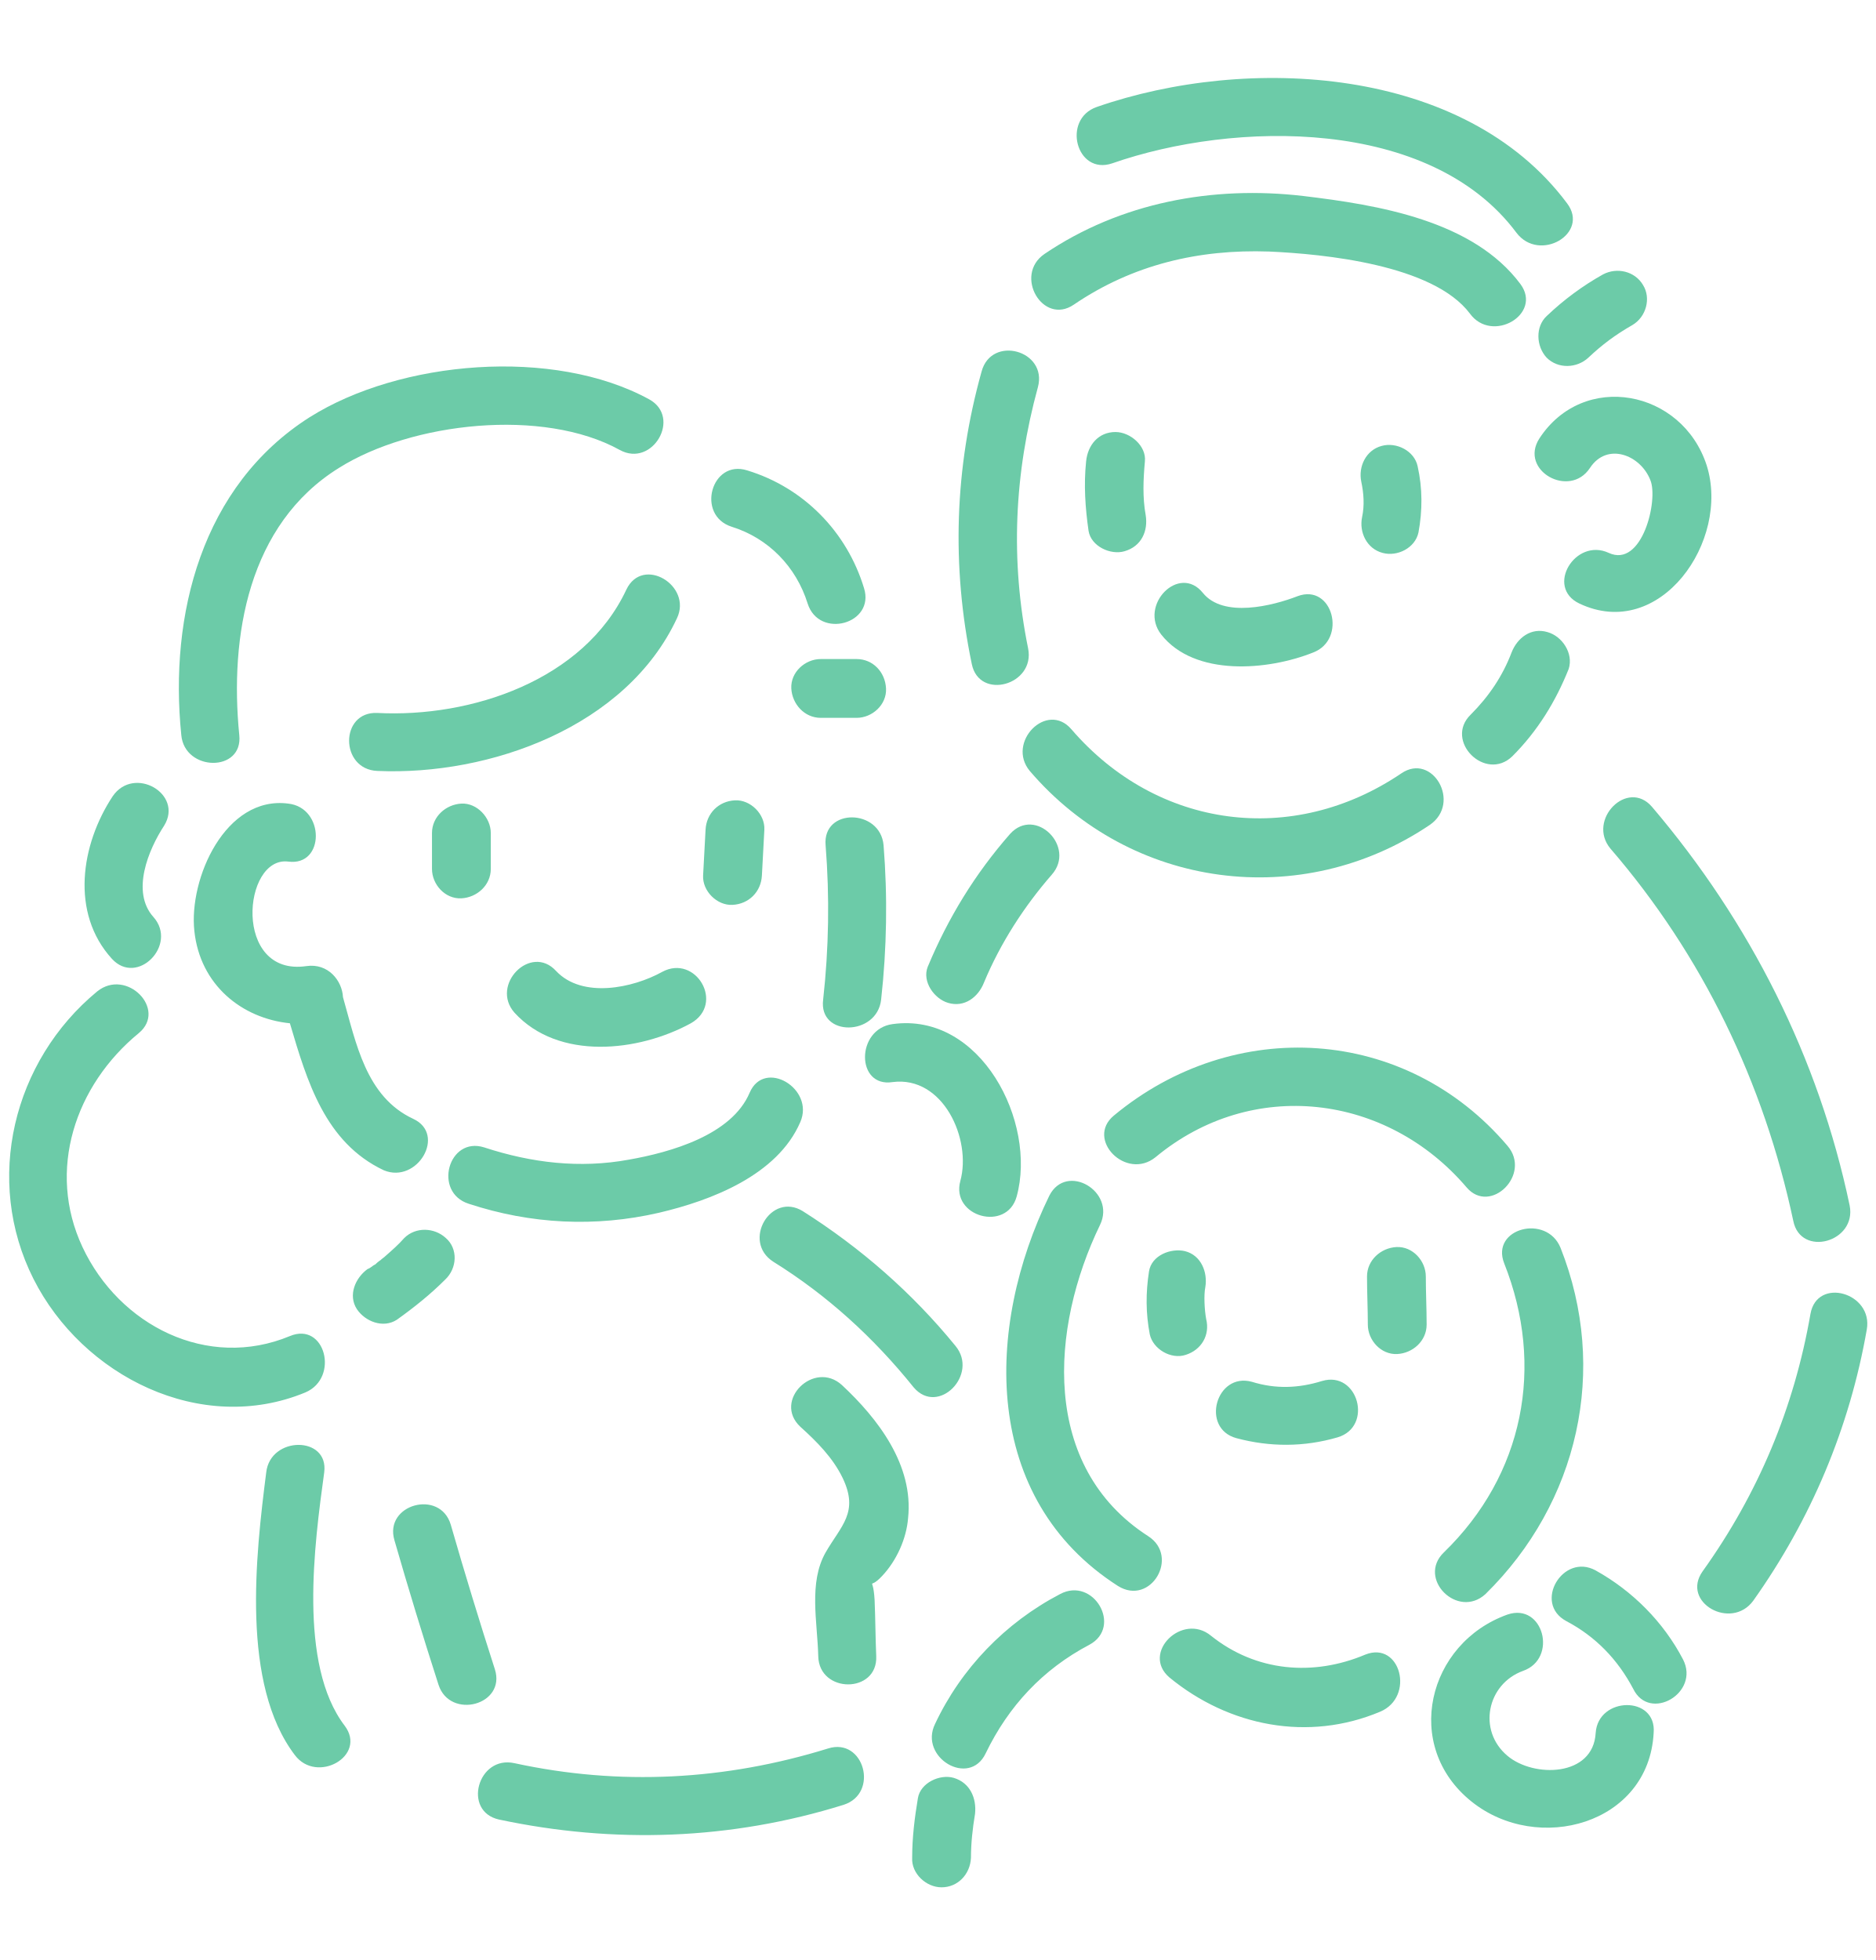
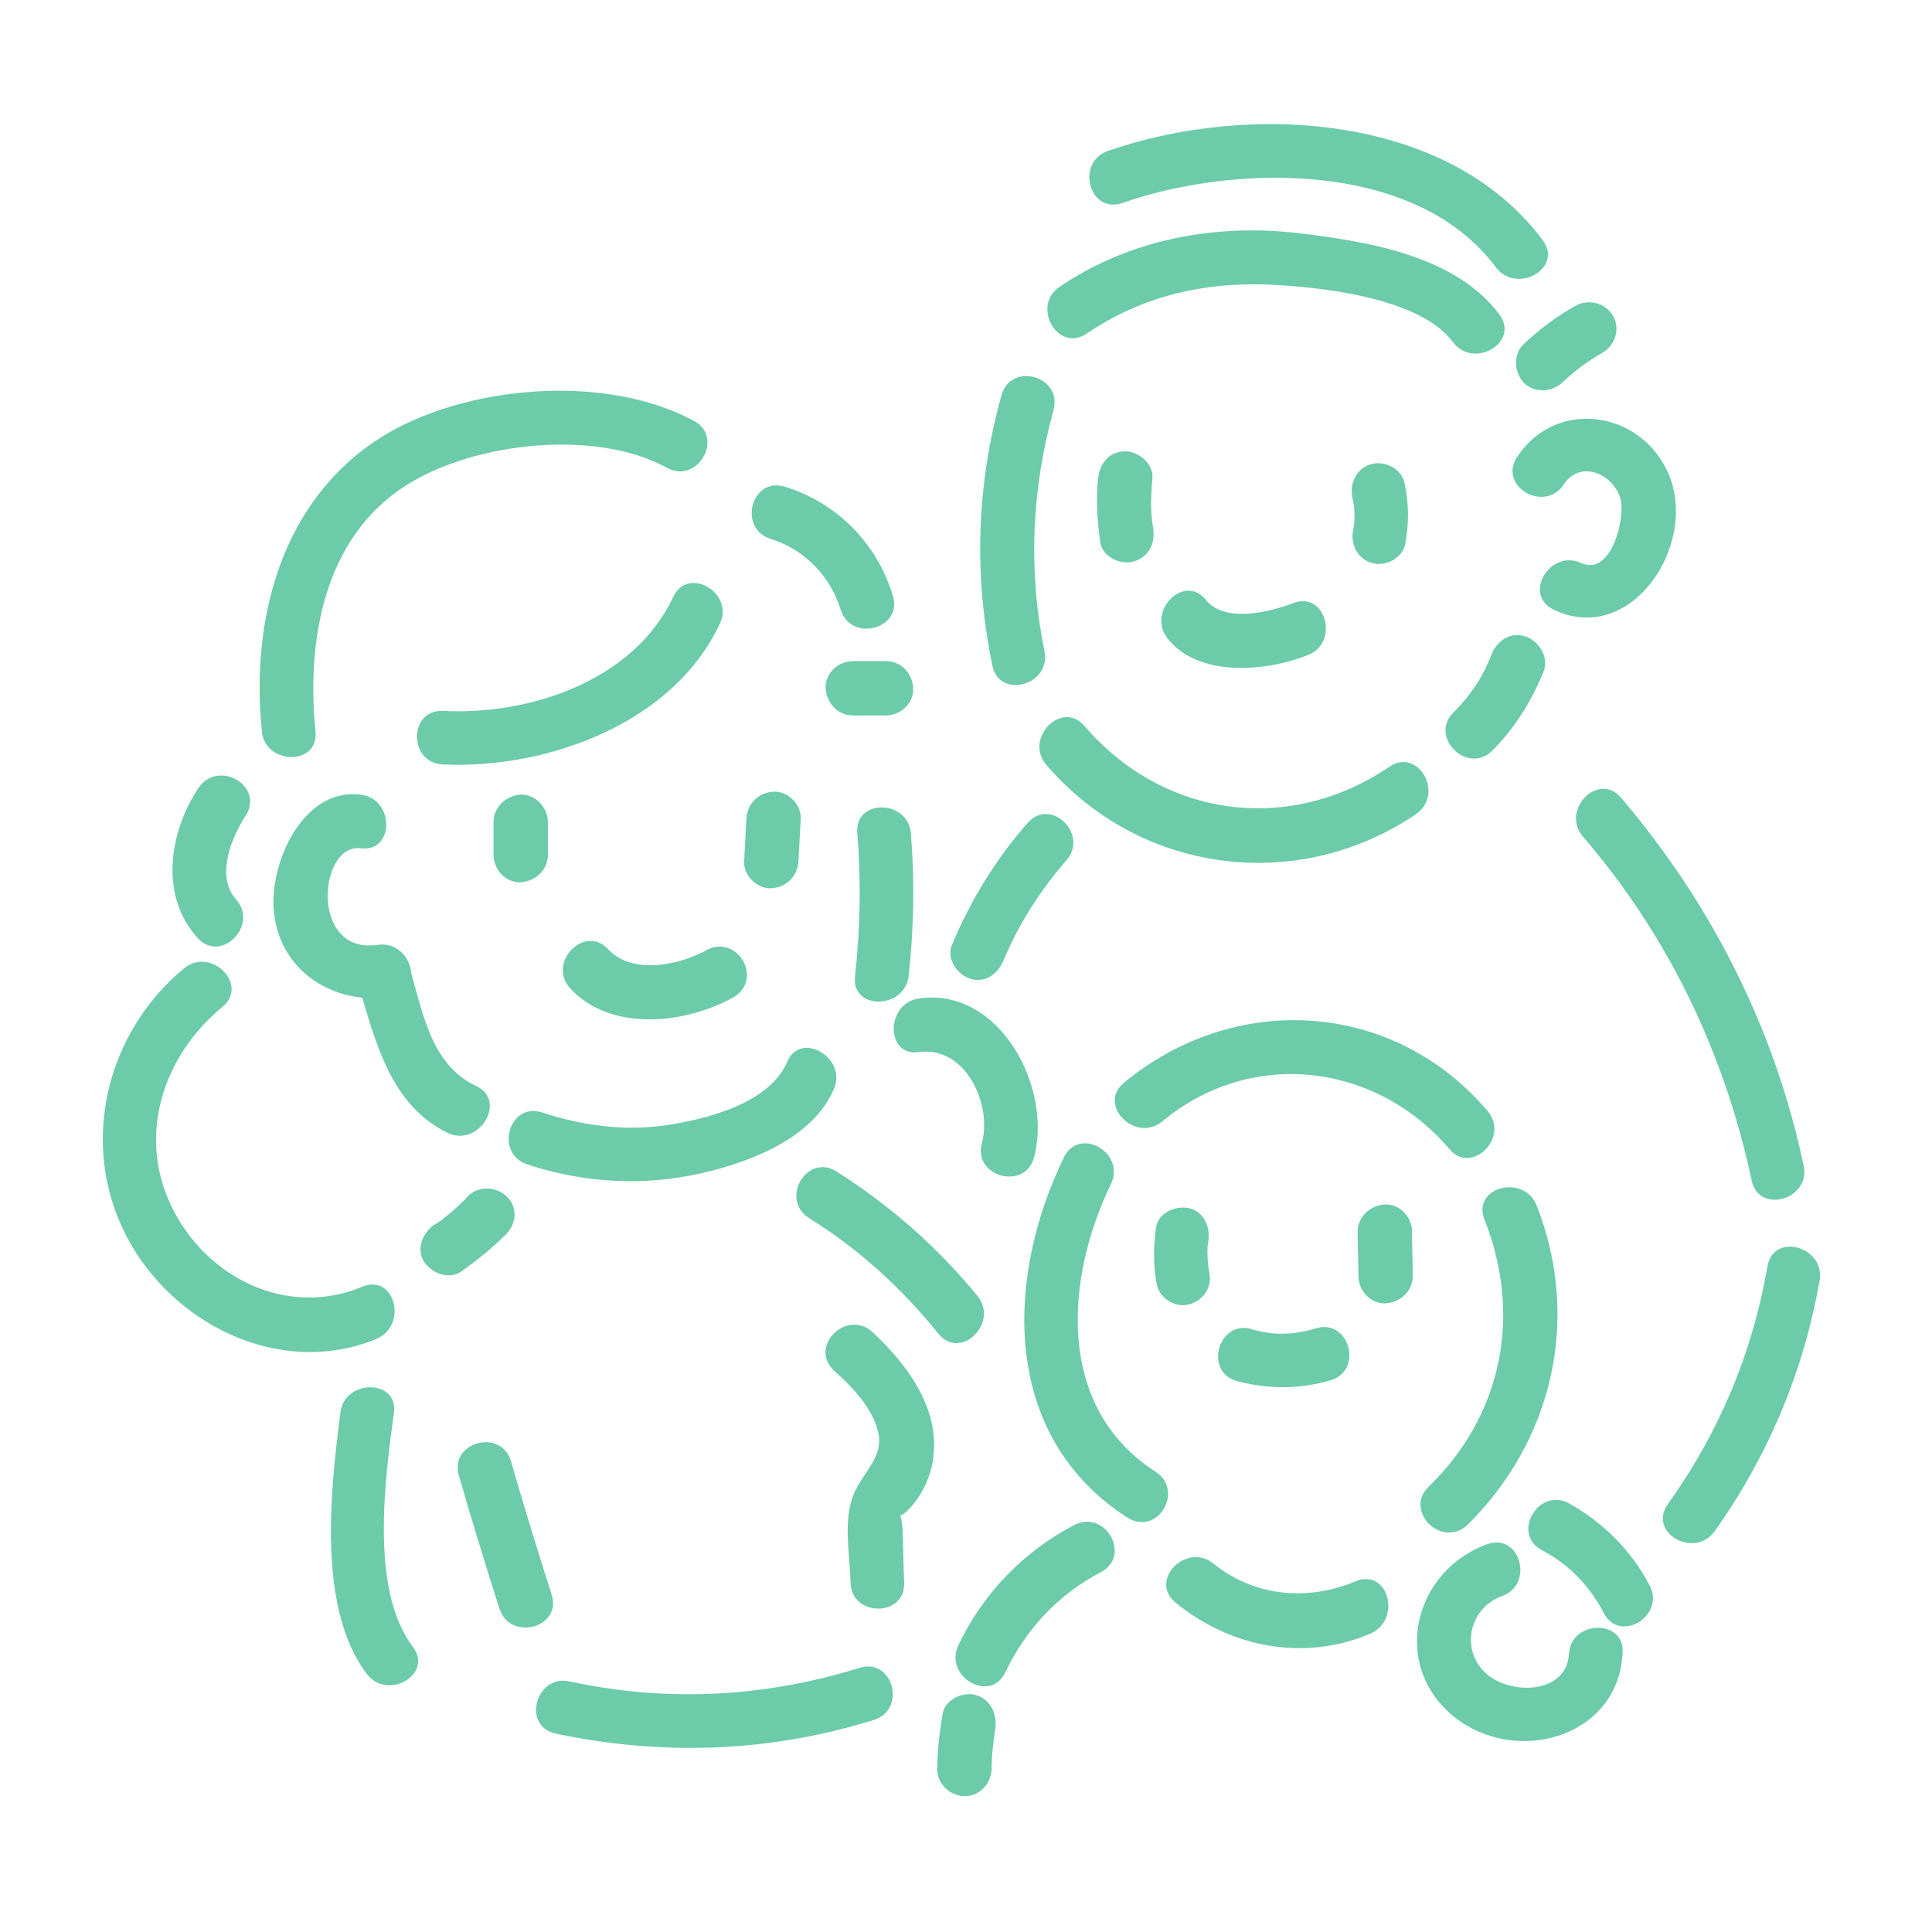
- <svg xmlns="http://www.w3.org/2000/svg" id="Layer_1" viewBox="0 0 229.7 240">
-   <style>.st0{display:none}.st1{display:inline}.st2{fill:#82bdeb}.st3{fill:#6ccba8}.st4{fill:#c564eb}.st5{fill:#ebbe78}</style>
-   <g id="Layer_1_1_" class="st0">
-     <g class="st1">
-       <path class="st2" d="M112.1 44.3c-1.2 11.3-11.3 18.9-22.4 18.2-10.3-.7-20-8.5-19.2-19.4.4-4.6-6.8-4.6-7.1 0C62.2 58 75.8 68.9 89.7 69.7c15.3.8 28-10.3 29.5-25.4.5-4.6-6.6-4.5-7.1 0z" />
-       <path class="st2" d="M104.4 37.8c-1-3.9-6.4-2.9-7 .4-1.5 1.1-4.9 1.5-6.2 1.5-2.4-.1-4.5-1-5.8-3.1-2.5-3.9-8.7-.3-6.2 3.6 3.1 4.9 8.5 7.2 14.3 6.5 4.4-.7 12.3-3.2 10.9-8.9zm9.6-25.4C96 3.2 74.2 10 65.4 28.5c-2 4.1 4.2 7.8 6.2 3.6 7-14.9 23.9-21.1 38.8-13.5 4 2.1 7.7-4.1 3.6-6.2zm3.1-9c-4.3 1.5-2.5 8.4 1.9 6.9 14.2-4.9 35.3 5.4 35.6 21.8.1 4.6 7.2 4.6 7.1 0-.4-20.9-25.9-35.1-44.6-28.7z" />
-       <path class="st2" d="M147.8 34c-5.3-8-14.3-12.7-23.9-11.9-4.5.4-4.6 7.5 0 7.1 7.1-.6 13.8 2.3 17.7 8.3 2.6 4 8.8.4 6.2-3.5zm10.9 4.2c-3.2 6.4-7.2 11.4-14.2 13.6-6.5 2-13.4 1.2-20-.1-4.5-.9-6.4 6-1.9 6.9 17.7 3.5 33.6.4 42.3-16.8 2-4.1-4.2-7.7-6.2-3.6zm13.6-1.4c-.1.2-.2.3-.3.5-.4.7-.5 1.4-.5 2-1.1 4.1-3.3 7.5-6.5 10.3-3.5 3 1.6 8.1 5.1 5.1 4.5-4 7.6-9.3 8.7-15.2.8-3.7-4.4-6.4-6.5-2.7zm-9.4 27.3c-.2 6.1-.3 12.2-.5 18.2-.1 4.6 7 4.6 7.1 0 .2-6.1.3-12.2.5-18.2.2-4.6-7-4.6-7.1 0zM60.2 50.5c-2.3-3-2.7-7.3-1-10.7 2-4.1-4.2-7.7-6.2-3.6-3.2 6.6-2.3 13.7 2.1 19.4 2.9 3.6 7.9-1.5 5.1-5.1zm6.6 12.9c-.3-4.6-7.4-4.6-7.1 0 .4 6.6.7 13.2 1.1 19.8.3 4.6 7.4 4.6 7.1 0-.3-6.6-.7-13.2-1.1-19.8zm110.9 15.2c-4-2.2-7.7 4-3.6 6.2 10.9 5.8 9.5 24.5-3.1 27-4.5.9-2.6 7.8 1.9 6.9 18.7-3.8 20.9-31.4 4.8-40.1z" />
-       <path class="st2" d="M176.3 96.7c0-1.9-1.6-3.7-3.6-3.6-1.9.1-3.6 1.6-3.6 3.6v4.8c0 1.9 1.6 3.7 3.6 3.6 1.9-.1 3.6-1.6 3.6-3.6v-4.8zM59.4 114.8c-14.9-2.1-20.1-25.8-4-30.3 4.4-1.2 2.5-8.1-1.9-6.9-22.5 6.2-18.3 41 4 44 4.5.8 6.4-6.1 1.9-6.8z" />
-       <path class="st2" d="M61.3 100.5c0-.2-.1-.3-.1-.4v-.2c0-.4-.1-.8-.1-1.2 0-.8 0-1.6.1-2.4.2-1.9-1.8-3.7-3.6-3.6-2.1.1-3.4 1.6-3.6 3.6-.2 2.1 0 4.1.3 6.1.3 1.8 2.7 3 4.4 2.5 2.1-.6 3-2.4 2.6-4.4zm26.2-17.3c-6.7.2-12.2 3.8-13.1 10.7-.6 4.5 6.6 4.5 7.1 0 .6-4.6 12-5.2 12-.4-.1 4.6 7.1 4.6 7.1 0 .1-7.2-6.7-10.5-13.1-10.3zm68.4 9.2c-.7-6.1-5.3-10.8-11.7-10.6-6.3.2-11 5.4-12.5 11.2-1.1 4.5 5.8 6.4 6.9 1.9.6-2.5 2.1-5.2 4.8-5.8 2.4-.6 5 .8 5.3 3.3.5 4.5 7.7 4.5 7.2 0zm-35.1 4.3c-.2-4.6-7.3-4.6-7.1 0 .2 3.4.3 6.9.5 10.3.2 4.6 7.3 4.6 7.1 0-.2-3.5-.4-6.9-.5-10.3zm.5 26.8c-.6-.1-2 .1-2.1.1h-3.1c-2.4 0-4.7-.2-7.1-.5-4.5-.6-6.4 6.3-1.9 6.9 4.4.6 8.9.9 13.3.7 3.1-.2 7.2-.7 7-4.7-.1-3.4-4.2-4.2-6.1-2.5zm-9.3 17.6c-14.4.5-28-3.9-39.5-12.6-3.7-2.8-7.2 3.4-3.6 6.2 12.4 9.4 27.5 14.1 43.1 13.6 4.6-.2 4.7-7.3 0-7.2zm47.2-13.2c-9.7 8.9-22.1 13.3-35.2 12.9-4.6-.1-4.6 7 0 7.1 15 .5 29.2-4.9 40.3-15 3.3-3-1.7-8.1-5.1-5zm-24.9 34.5c-11 4.4-22.7 3.8-33-2.2-4-2.3-7.6 3.9-3.6 6.2 11.8 6.8 25.8 8 38.5 2.9 4.2-1.7 2.4-8.6-1.9-6.9zm-52.5-2.7c-8.6 2.7-19 5.7-26 11.6-7.3 6.2-11 17.1-13.1 26.1-1.1 4.5 5.8 6.4 6.9 1.9 1.8-7.8 4.9-18 11.6-23.1 6.3-4.8 15-7.2 22.5-9.6 4.3-1.4 2.5-8.3-1.9-6.9z" />
-       <path class="st2" d="M61.4 205c-3.2 0-7 0-9.5-2.3-3.3-3.1-8.4 1.9-5.1 5.1 4 3.8 9.3 4.3 14.5 4.4 4.7 0 4.7-7.1.1-7.2zm5.9-3.1c-1.2 10.6-1.9 21.2-2.2 31.8-.1 4.6 7 4.6 7.1 0 .3-10.6 1-21.3 2.2-31.8.6-4.5-6.6-4.5-7.1 0zM50 218.3c.1-4.6-7-4.6-7.1 0-.1 3.6 0 7.1.3 10.7.3 4.6 7.5 4.6 7.1 0-.2-3.6-.3-7.1-.3-10.7zm101.4-58.6c8.6 2.7 19 5.7 26 11.6 7.3 6.2 11 17.1 13.1 26.1 1.1 4.5-5.8 6.4-6.9 1.9-1.8-7.8-4.9-18-11.6-23.1-6.3-4.8-15-7.2-22.5-9.6-4.3-1.4-2.5-8.3 1.9-6.9z" />
-       <path class="st2" d="M171.8 205c3.2 0 7 0 9.5-2.3 3.3-3.1 8.4 1.9 5.1 5.1-4 3.8-9.3 4.3-14.5 4.4-4.6 0-4.6-7.1-.1-7.2zm-5.9-3.1c1.2 10.6 1.9 21.2 2.2 31.8.1 4.6-7 4.6-7.1 0-.3-10.6-1-21.3-2.2-31.8-.6-4.5 6.6-4.5 7.1 0zm17.3 16.4c-.1-4.6 7-4.6 7.1 0 .1 3.6 0 7.1-.3 10.7-.3 4.6-7.5 4.6-7.1 0 .2-3.6.3-7.1.3-10.7z" />
-     </g>
-   </g>
+ <svg xmlns="http://www.w3.org/2000/svg" id="Layer_1" viewBox="0 0 256 256">
+   <style>.st0{fill:#6ccba8}</style>
  <g id="Layer_4">
-     <path class="st3" d="M56.5 98.4c-1.9.1-3.6 1.6-3.6 3.6v4.4c0 1.9 1.6 3.7 3.6 3.6 1.9-.1 3.6-1.6 3.6-3.6V102c0-1.9-1.7-3.7-3.6-3.6zM90 98c-2 .1-3.5 1.6-3.6 3.6-.1 1.9-.2 3.7-.3 5.6-.1 1.9 1.7 3.7 3.6 3.6 2-.1 3.5-1.6 3.6-3.6.1-1.9.2-3.7.3-5.6.1-1.9-1.7-3.7-3.6-3.6zm18.2 5.5c-.4-4.5-7.5-4.6-7.1 0 .5 6.3.4 12.6-.3 18.9-.6 4.6 6.6 4.5 7.1 0 .7-6.3.8-12.6.3-18.9zm-3.3-22.8h-4.4c-1.9 0-3.7 1.6-3.6 3.6.1 1.9 1.6 3.6 3.6 3.6h4.4c1.9 0 3.7-1.6 3.6-3.6s-1.6-3.6-3.6-3.6zm.9-8.7c-2.1-6.9-7.4-12.3-14.3-14.4-4.4-1.4-6.3 5.5-1.9 6.9 4.5 1.4 7.9 4.9 9.3 9.4 1.4 4.4 8.3 2.5 6.9-1.9zm-29.1.2c-5.2 11.1-19 15.7-30.5 15.1-4.6-.2-4.6 6.9 0 7.1C60 95 76.7 89 82.9 75.7c1.9-4-4.2-7.7-6.2-3.5zm2.8-23.3c-11.7-6.4-30.5-4.8-41.6 2.2C24.7 59.5 20.7 75.3 22.2 90c.4 4.5 7.6 4.6 7.1 0-1.2-12.1 1.1-25.8 12.2-32.7 8.9-5.6 25-7.4 34.4-2.2 4 2.2 7.6-4 3.6-6.2zM50.6 137c-5.8-2.7-7-9.3-8.6-14.9-.1-2-1.8-4.2-4.5-3.8-9 1.3-7.8-13.5-2.2-12.8 4.5.6 4.5-6.6 0-7.1-7.7-1-12.2 9.2-11.5 15.6.7 6.6 5.8 10.7 11.7 11.3 2.1 7.1 4.3 14.6 11.5 18 4.1 1.7 7.7-4.4 3.6-6.3zM13.8 97.5c-3.9 5.9-5.2 14.3-.1 19.9 3.1 3.4 8.1-1.7 5.1-5.1-2.8-3.1-.6-8.3 1.3-11.2 2.4-3.9-3.7-7.4-6.3-3.6zm21.7 66.1c-10.1 4.2-20.9-1.3-25.4-10.9-4.4-9.4-.9-19.8 6.9-26.2 3.5-2.9-1.5-8-5.1-5.1-10.3 8.5-13.9 23.1-7.8 35.2 6 11.9 20.5 19.2 33.3 13.9 4.2-1.8 2.4-8.7-1.9-6.9zm19.1-12c-1.4-1.3-3.7-1.4-5.1 0-.7.8-1.5 1.5-2.3 2.2-.2.2-.4.3-.6.5 0 0-.3.2-.4.3-.1.1-.3.3-.4.3-.3.2-.5.4-.8.5-1.5 1.1-2.4 3.2-1.3 4.9 1 1.5 3.2 2.4 4.9 1.3 2.1-1.5 4.1-3.1 5.9-4.9 1.5-1.4 1.6-3.8.1-5.1zm37.2-17.8c-2.2 5.2-9.7 7.3-14.8 8.2-6 1.1-11.9.4-17.7-1.5-4.4-1.4-6.3 5.5-1.9 6.9 7.6 2.5 15.5 2.9 23.3 1.1 6.4-1.5 14.5-4.6 17.3-11.1 1.8-4.1-4.4-7.8-6.2-3.6zM81.1 119c-3.6 2-9.8 3.3-13-.1-3.1-3.4-8.1 1.7-5.1 5.1 5.4 5.9 15.2 4.8 21.6 1.3 4.2-2.4.6-8.5-3.5-6.3zm35.9 45.8c-5.3-6.5-11.6-12-18.7-16.5-3.9-2.4-7.5 3.7-3.6 6.2 6.6 4.1 12.3 9.3 17.2 15.4 3 3.5 8-1.6 5.1-5.1zm-13.9 4.8c-3.4-3.1-8.5 1.9-5.1 5.1 2 1.8 4 3.8 5.2 6.3 2 4.2-.2 5.8-2.1 9.1-2.1 3.7-1 8.5-.9 12.7.1 4.6 7.3 4.6 7.1 0-.1-2.3-.1-4.6-.2-6.9-.2-3.3-.9-1 .9-2.9s3-4.6 3.2-7.1c.7-6.5-3.7-12.2-8.1-16.3zm-42.5 34.8c-1.9-5.9-3.7-11.8-5.4-17.7-1.3-4.4-8.2-2.5-6.9 1.9 1.7 5.9 3.5 11.8 5.4 17.7 1.4 4.3 8.3 2.5 6.9-1.9zm-18.4 6.9c-5.7-7.5-3.7-22.2-2.5-31 .6-4.5-6.6-4.5-7.1 0-1.3 10.2-3.1 25.9 3.5 34.6 2.7 3.6 8.9.1 6.1-3.6zm59.2 2.8c-12.6 3.9-25.5 4.6-38.4 1.8-4.5-1-6.4 5.9-1.9 6.9 14.1 3 28.4 2.5 42.2-1.8 4.4-1.4 2.5-8.3-1.9-6.9zm46.3-52.6c-.2-1.1-.3-2.9-.1-3.9.3-1.8-.5-3.9-2.5-4.4-1.7-.4-4.1.5-4.4 2.5-.4 2.6-.4 5.1.1 7.7.4 1.8 2.6 3.1 4.4 2.5 1.9-.6 3-2.4 2.5-4.4zm26.9-5.2c0-1.9-1.6-3.7-3.6-3.6-1.9.1-3.6 1.6-3.6 3.6s.1 4 .1 5.9 1.6 3.7 3.6 3.6c1.9-.1 3.6-1.6 3.6-3.6s-.1-3.9-.1-5.9zm-12.7 12.8c-2.9.9-5.7 1-8.6.1-4.4-1.2-6.3 5.7-1.9 6.9 4.1 1.1 8.3 1.1 12.4-.1 4.4-1.3 2.5-8.2-1.9-6.9zm22.7-28.8c-12.5-14.7-33.5-15.9-48.2-3.7-3.5 2.9 1.5 8 5.1 5.1 11.8-9.8 28.3-7.8 38.1 3.7 2.9 3.4 8-1.6 5-5.1zm-44 47.8c-13.2-8.5-12-25.5-5.9-38.1 2-4.1-4.1-7.7-6.2-3.6-7.9 16.2-8.3 37.1 8.4 47.8 4 2.5 7.6-3.6 3.7-6.1zm50.5-35.3c-1.7-4.2-8.6-2.4-6.9 1.9 5 12.6 2.4 25.9-7.4 35.4-3.3 3.2 1.7 8.2 5.1 5.1 11.4-11.2 15.1-27.5 9.2-42.4zm-23.9 49.8c-6.4 2.7-13.4 2.1-18.9-2.3-3.5-2.9-8.6 2.1-5.1 5.1 7.3 6 17 7.9 25.8 4.2 4.3-1.8 2.5-8.7-1.8-7zm-37.4-7.4c-6.7 3.5-12.1 9.1-15.3 15.9-2 4.1 4.2 7.8 6.2 3.6 2.8-5.8 7-10.3 12.7-13.3 4.1-2.2.5-8.4-3.6-6.2zm-13 22.5c-1.7-.5-4.1.6-4.4 2.5-.4 2.4-.7 4.8-.7 7.3-.1 1.9 1.7 3.6 3.6 3.6 2 0 3.5-1.6 3.6-3.6 0-1.8.2-3.6.5-5.4.2-1.9-.6-3.8-2.6-4.4zm78.6-5.5c-.3 5.4-7.6 5.5-10.8 2.8-3.7-3.1-2.5-8.8 1.9-10.4 4.3-1.5 2.5-8.4-1.9-6.9-9.8 3.5-12.9 16.1-4.4 22.9 8.1 6.5 21.7 2.8 22.3-8.4.4-4.6-6.8-4.5-7.1 0z" />
-     <path class="st3" d="M206.1 203.2c-2.4-4.6-6.2-8.4-10.7-10.9-4-2.2-7.7 4-3.6 6.2 3.6 1.9 6.3 4.7 8.2 8.3 2 4.1 8.2.5 6.1-3.6zm15.6-42.3c-2 11.5-6.4 22-13.2 31.5-2.7 3.8 3.5 7.3 6.2 3.6 7.1-10 11.8-21.2 13.9-33.2.8-4.5-6.1-6.5-6.9-1.9zm4.8-13.3c-3.8-18.1-12.2-34.7-24.2-48.8-3-3.5-8 1.6-5.1 5.1 11.3 13.1 18.8 28.7 22.4 45.6.9 4.5 7.8 2.6 6.9-1.9zm-117.2-22.2c-4.5.6-4.5 7.8 0 7.1 6.2-.8 9.7 7 8.3 12.1-1.2 4.4 5.7 6.3 6.9 1.9 2.5-9.1-4.4-22.6-15.2-21.1zm14.4-23.3c-4.3 4.9-7.6 10.3-10.1 16.3-.7 1.8.8 3.9 2.5 4.4 2 .6 3.7-.7 4.4-2.5 2-4.8 4.9-9.3 8.3-13.2 3-3.4-2-8.4-5.1-5zm16.6-39c-.4-2.2-.3-4.4-.1-6.6.2-1.9-1.8-3.6-3.6-3.6-2.1 0-3.4 1.6-3.6 3.6-.3 2.9-.1 5.7.3 8.5.3 1.9 2.7 3 4.4 2.5 2.1-.6 2.9-2.5 2.6-4.4zm33.3-6c-.4-1.9-2.6-3-4.4-2.5-1.9.5-2.9 2.5-2.5 4.4.3 1.4.4 2.9.1 4.3-.4 1.9.6 3.9 2.5 4.4 1.8.5 4-.6 4.4-2.5.5-2.7.5-5.4-.1-8.1zM158.9 73c-3.1 1.2-9.1 2.7-11.6-.4-2.9-3.6-7.9 1.5-5.1 5.1 4.1 5.2 13.1 4.4 18.6 2.2 4.2-1.6 2.4-8.5-1.9-6.9zM209 57c-3-9.3-15.1-11.6-20.5-3.3-2.5 3.9 3.7 7.4 6.2 3.6 2.1-3.2 6.2-1.6 7.4 1.5 1 2.4-1 10.8-5.1 8.9s-7.8 4.2-3.6 6.2c9.9 4.7 18.5-7.7 15.6-16.9zm-7.8-22.1c-1-1.7-3.2-2.2-4.9-1.3-2.5 1.4-4.8 3.1-6.9 5.1-1.4 1.3-1.3 3.7 0 5.1 1.4 1.4 3.7 1.3 5.1 0 1.7-1.6 3.3-2.8 5.4-4 1.7-1 2.3-3.3 1.3-4.9zm-15-.1c-5.8-7.8-17.4-9.7-26.6-10.8-11.1-1.3-22.4.8-31.7 7.1-3.8 2.6-.2 8.8 3.6 6.2 7.2-4.9 15.3-6.8 23.9-6.5 6.7.3 20.1 1.6 24.6 7.6 2.7 3.7 8.9.1 6.2-3.6z" />
-     <path class="st3" d="M191.9 24.9C179.3 8 152.7 6.7 134.3 13.1c-4.3 1.5-2.5 8.4 1.9 6.9 14.9-5.2 38.9-5.7 49.5 8.5 2.8 3.7 9 .1 6.2-3.6zm-71.7 20.6c-3.3 11.8-3.7 23.8-1.2 35.8.9 4.5 7.8 2.6 6.9-1.9-2.2-10.8-1.7-21.4 1.2-32 1.2-4.5-5.7-6.4-6.9-1.9zm51.4 49.2c-13.3 9-29.9 6.8-40.4-5.4-3-3.5-8 1.6-5.1 5.1 12.4 14.5 33.3 17.2 49 6.6 3.9-2.7.3-8.9-3.5-6.3zm17.9-17.3c-2-.6-3.7.7-4.4 2.5-1.1 2.9-2.8 5.4-5 7.6-3.3 3.2 1.8 8.3 5.1 5.1 3.1-3.1 5.3-6.7 6.9-10.7.6-1.9-.8-4-2.6-4.5z" />
-   </g>
-   <g id="Layer_2" class="st0">
-     <g class="st1">
-       <path class="st4" d="M51.8 81.7c-4.4-4.4-11.5-4.4-16.1-.2-3.4 3.1 1.7 8.2 5.1 5.1 1.7-1.6 4.4-1.4 6 .2 3.2 3.2 8.3-1.9 5-5.1zm31.5-2.1c-4.8-5.4-12.7-4.3-16.8 1.2-1.2 1.5-.2 4 1.3 4.9 1.8 1.1 3.7.3 4.9-1.3 1.5-2 4.2-1.4 5.6.3 3.1 3.4 8.1-1.7 5-5.1zM66.6 98.5c-3.7 1.9-8 2.1-11.8.4-4.2-1.9-7.8 4.3-3.6 6.2 6.3 2.8 12.9 2.7 19-.4 4.1-2.1.5-8.3-3.6-6.2zm21.6-5c-.1-4.6-7.3-4.6-7.1 0 .1 4.1-.1 8.1-.6 12.2-.3 1.9 1.8 3.6 3.6 3.6 2.1 0 3.3-1.7 3.6-3.6.4-4.1.6-8.1.5-12.2zM86 38.7c-6-9.4-17.5-8.1-27-6.2-11 2.3-21.7 6.8-30.8 13.4-7.3 5.3-15.8 12.9-10.8 22.6 2.1 4.1 8.2.5 6.2-3.6-3.3-6.5 8.9-13.5 13.1-16.1 5.8-3.6 12.1-6.3 18.7-8.1 6-1.7 13.9-3.9 20-1.9 8.9 3 8.2 15.3 3.3 21.4-2.8 3.6 2.2 8.6 5.1 5.1 5.8-7.5 7.6-18.1 2.2-26.6z" />
-       <path class="st4" d="M43.7 64.1c.6.8-.1-.1-.2-.3-.1-.2-.3-.5-.4-.7 0-.1-.1-.2-.1-.2-.1-.3-.2-.6-.3-1-.4-1.8-2.6-3.1-4.4-2.5-1.9.6-2.9 2.4-2.5 4.4.5 2 1.5 3.8 2.8 5.4.5.7 1.7 1 2.5 1 .9 0 1.9-.4 2.5-1 .6-.7 1.1-1.6 1-2.5.1-1-.3-1.8-.9-2.6zM55 61.9c0-.1-.2-.5-.3-.7-.1-.2-.2-.4-.2-.6-.2-.6-.4-1.3-.6-2-.5-1.8-2.6-3.1-4.4-2.5-1.9.6-3 2.5-2.5 4.4.4 1.7 1.1 3.4 1.9 5 .8 1.7 3.3 2.3 4.9 1.3 1.6-1.1 2.1-3.1 1.2-4.9zm12.2-1.2c.3.6-.1-.2-.1-.4-.1-.4-.2-.7-.3-1.1-.2-.7-.3-1.4-.4-2.1-.3-1.9-2.7-3-4.4-2.5-2 .7-2.8 2.4-2.5 4.4.3 1.9.9 3.6 1.6 5.3.7 1.7 3.4 2.2 4.9 1.3 1.7-1.2 2-3.1 1.2-4.9zM24.7 96.5c-3.3 1.6-7.2.1-8.1-3.6-.4-1.5-.1-3 .4-4.5.2-.6 2.1-4.5 2.9-4.4 4.5 1 6.4-5.9 1.9-6.9-8.4-1.8-13.9 10.1-12.3 17.1 1.9 8.6 11.2 12 18.7 8.3 4.2-1.8.6-8-3.5-6zm50.1 14.8c-6.4 3-13.3 4.5-20.3 4.1-6.2-.4-15.2-1.8-18.6-7.6-2.3-4-8.5-.4-6.2 3.6 9.1 15.5 35.2 12.5 48.7 6.1 4.2-2 .6-8.1-3.6-6.2z" />
-       <path class="st4" d="M64.9 128.3c-6 1.3-15 2.4-19.5-2.8-3-3.5-8 1.6-5.1 5.1 6.2 7.3 18 6.5 26.4 4.6 4.6-1 2.7-7.9-1.8-6.9zm-34.1 25.1c-5.7-.3-16.5-4.3-12.5-11.5 2.8-5 8.4-9.3 12.9-12.8 3.6-2.8-1.5-7.8-5.1-5.1-4.3 3.3-8.2 7-11.7 11.2-2.5 3.1-6.5 7.1-5.3 11.4 2.5 8.7 13.5 13.3 21.6 13.8 4.7.5 4.6-6.7.1-7zm51.9-17.1c-1.1-4.5-8-2.6-6.9 1.9 3.2 13 6.2 26.3 2.4 39.5-1.3 4.4 5.6 6.3 6.9 1.9 4.1-14.5 1-29.1-2.4-43.3zm-7.6 48.6c-8.6 1-17.5 1.5-26.2.5-4.7-.5-11.5-1.3-13.5-6.1-1.6-3.7-1.1-9.3-.7-13.2.4-4.6-6.8-4.6-7.1 0-.4 5.3-.4 11.5 1.4 16.7 1.5 4.3 5.2 6.3 9.3 7.7 11.5 4 25.1 3 36.9 1.7 4.5-.6 4.5-7.8-.1-7.3zm-40.4 41c-1.8-9.6-2.1-19.1-1.1-28.8.5-4.6-6.7-4.5-7.1 0-1.1 10.3-.5 20.5 1.4 30.7.8 4.5 7.7 2.6 6.8-1.9zm28.8-25.1c-2.6 1.8-5.2 3.6-7.7 5.4-1.4 1-1.9 2.3-1.6 4 1.1 6.6-1.2 13.2-.6 19.8.4 4.5 7.5 4.6 7.1 0-.5-6.4 1.1-12.7.7-19 1.9-1.4 3.8-2.7 5.8-4.1 3.6-2.5.1-8.7-3.7-6.1zm21.6-4.8c-1-4.5-7.9-2.6-6.9 1.9 2.3 9.7 1.6 19.5.9 29.4-.3 4.6 6.8 4.6 7.1 0 .8-10.6 1.3-21-1.1-31.3zm-63.6-11.6c-9.8-4.3-10.3-14.1-5.9-22.8 2.1-4.1-4.1-7.7-6.2-3.6-6 11.8-5 26.7 8.5 32.6 4.2 1.8 7.8-4.4 3.6-6.2zm76.2-41c-1.9-6.5-5.5-12.4-10.5-17-3.4-3.1-8.4 1.9-5.1 5.1 4.1 3.8 7.1 8.4 8.7 13.8 1.3 4.4 8.2 2.5 6.9-1.9zm3 21.2c-.6-4.5-7.7-4.6-7.1 0 .5 4.2.7 8.3-1.1 12.2-1.5 3.2-3.9 5.8-6.2 8.5-3 3.5 2 8.5 5.1 5.1 6.6-8 10.6-15.1 9.3-25.8zM131 12.8c-2-4.7-7-7.1-12.1-6.3-3.7.6-6.6 2.7-8.7 5.4-2.2-3.3-5.2-5.8-9.8-6.3C94 4.9 88 8.8 86.1 15.1c-2.1 6.9 2 13.7 7.1 18.1 4 3.4 13.3 9.4 18.8 8.8 1.6-.2 2.7-1 3.2-2.2 10.2-4.7 21.1-14.8 15.8-27zm-6.3 8.8c-1.7 6.3-7.7 10-13.4 12.2-.5.2-.9.5-1.2.8-2.6-.7-5.8-2.8-7.6-3.8-3-1.7-6-3.9-7.9-6.8-2.4-3.7-2.5-9.4 2.5-11s7.8 3 9.4 6.9c1.3 3.1 5.6 2.9 6.8.7.3-.3.6-.7.8-1.1 1.2-2.7 3.7-6.3 7.2-5.9 3.9.4 4.2 4.9 3.4 8zm57.4 88.1c-4.9 7.1-13.2 10.3-21.5 11-7.9.6-18.5.6-25.4-4-6.8-4.6-8-13.8-8.3-21.3-.3-8.5.7-16.9 2.8-25.1 3 2.7 7.1 4.4 11.7 5.3 4.5.9 6.4-6 1.9-6.9-5.6-1.1-10.7-2.6-11.4-9.2-.7-6.2 2.7-11.5 9.1-12.4 4.5-.6 2.6-7.5-1.9-6.9-9.4 1.3-15 10.2-14.3 19.3.1 1.8.5 3.3.9 4.8-1.1.2-2.1 1-2.5 2.4-4.5 16.8-8.8 47.1 10 57.1 8.6 4.6 20.8 5 30.3 3.7 10-1.3 18.9-5.8 24.7-14.2 2.6-3.8-3.5-7.4-6.1-3.6z" />
-       <path class="st4" d="M161.7 66.2c-5.3 0-9.9-3.2-10.6-8.7-.7-5.2 2.6-8.7 6.4-11.8 3.5-2.9-1.5-8-5.1-5.1-6.2 5.1-10.3 12.3-7.9 20.6 2.3 7.6 9.4 12.1 17.2 12.1 4.6.1 4.6-7.1 0-7.1z" />
-       <path class="st4" d="M178.9 67.8c-4.3-2.6-8.7-6.3-8.7-11.8 0-5.2 3.5-9.3 7.4-12.3 3.6-2.9-1.5-7.9-5.1-5.1-5.9 4.6-10.1 11.4-9.4 19.1.7 7.3 6.1 12.6 12.1 16.2 4.1 2.5 7.7-3.7 3.7-6.1z" />
-       <path class="st4" d="M220.7 84.8c-15.6-2.8-8.4-20.9-14.6-31-5.8-9.5-17.8-10.7-27.5-7.4-4.3 1.5-2.5 8.4 1.9 6.9 6-2.1 13.1-2.6 17.9 2.2 4.7 4.7 3.6 12.1 4.4 18.1 1.2 9.2 6.7 16.4 16.1 18.1 4.4.8 6.3-6.1 1.8-6.9zm-5 11.3c-1.6 3.9-6.2 6.2-10.3 5.4-4.5-.9-6.4 6-1.9 6.9 8.2 1.6 15.9-2.7 19.1-10.4 1.8-4.2-5.1-6.1-6.9-1.9zm-13.4-3.9c-1.9-6.8-9.2-10.4-15.7-8.2-4.3 1.5-2.5 8.4 1.9 6.9 2.8-.9 6.2 0 6.9 3.3.7 3.1-3.9 3.8-6 4.2-4.5 1-2.6 7.9 1.9 6.9 6.3-1.5 13.1-5.5 11-13.1zm-62.6-3.6c-2.1-.7-4.4-1-6.6-.9-1.9.1-3.7 1.6-3.6 3.6.1 1.9 1.6 3.7 3.6 3.6 1.9-.1 2.9.1 4.7.7s4-.7 4.4-2.5c.5-2.1-.6-3.8-2.5-4.5zm35.3 2.2c-2.7-4-9.1-2.9-13.1-2.1-4.5 1-2.6 7.9 1.9 6.9 1.2-.3 2.3-.4 3.5-.4.6 0 1.7-.1 2.3 0 2.8 2.3 7.7-1 5.4-4.4zm-16.9 14.9c-.5-1.7-2.6-3.2-4.4-2.5-2.4 1-4.6 1.3-7.1.6-4.4-1.2-6.3 5.7-1.9 6.9 3.6 1 7.5.9 10.9-.6 1.7-.7 3-2.3 2.5-4.4zm14.9 24.1c-6.9 2.8-13.9 3.3-21.1 1.4-4.4-1.2-6.3 5.7-1.9 6.9 8.3 2.2 16.9 1.8 24.9-1.4 4.2-1.7 2.4-8.7-1.9-6.9z" />
-       <path class="st4" d="M186.4 155.9c-.7-4.5-7.6-2.6-6.9 1.9 1.4 9.1 2.3 18.3 2.7 27.4-.1 0-.2 0-.3.1-8 3.2-16.4 5.1-25.1 4.4-4.4-.4-8.9-1.5-12.9-3.3-1.7-.8-3.5-1.6-5-2.8-3.4-2.7-2.1-4.5-1.2-8 1.5-5.5 5.5-10.8 1.8-16-2.9-4.1-7.3-6.3-5.2-12.2 1.3-3.6 5.1-6.8 7.4-9.9 2.7-3.7-3.5-7.3-6.2-3.6-5.2 7.1-12.7 14-7.2 23.3 1.1 1.9 2.7 3.3 4 5 2 2.9.7 4.5-.3 7.6-1.3 3.9-3.6 9.8-2.2 14 2.5 7.6 15.4 11.3 22.3 12.5 10.8 1.9 21.6-.1 31.7-4 .9-.4 1.5-.9 1.9-1.6 1.9.2 3.9-1 3.8-3.4-.5-10.6-1.5-21-3.1-31.4zm12.5-10.4c-2.4-6.9-6.6-12.5-12.5-16.8-3.7-2.7-7.3 3.5-3.6 6.2 4.3 3.1 7.5 7.5 9.2 12.5 1.5 4.4 8.4 2.5 6.9-1.9z" />
-       <path class="st4" d="M200.6 152.9c-1.6-4.3-8.5-2.4-6.9 1.9 3.5 9.4 4.5 19.1 2.7 29.1-.8 4.5 6.1 6.4 6.9 1.9 2.1-11.2 1.3-22.3-2.7-32.9zm-.4 38.8c-2-.5-3.7.7-4.4 2.5-.3.8-1 1.8-2 2-.4.1-1.4-.1-1.4-.7-.4-4.5-7.5-4.6-7.1 0 .4 4.4 3.8 7.9 8.4 7.8 4.4 0 7.6-3.4 9-7.2.6-1.8-.8-3.9-2.5-4.4zm-5.5 35.3c-1-6.2-2-12.5-3-18.7-.7-4.5-7.6-2.6-6.9 1.9 1 6.2 2 12.5 3 18.7.7 4.5 7.6 2.6 6.9-1.9zm-64.8-33.9c-5.8 11.1-9.2 23-10.3 35.5-.4 4.6 6.7 4.6 7.1 0 1-11.2 4.1-21.9 9.3-31.9 2.2-4.1-3.9-7.7-6.1-3.6zm-9.6-32.5c-3.3 9.9-5.5 23-.5 32.7 2.1 4.1 8.3.5 6.2-3.6-4-7.8-1.4-19.4 1.3-27.2 1.4-4.3-5.5-6.2-7-1.9z" />
-     </g>
-   </g>
-   <g id="Layer_3" class="st0">
-     <g class="st1">
-       <path class="st5" d="M89 72.9c-4.1-.7-8.1 1.7-8.8 5.9-.7 3.8 1 8.2 4.7 9.8.9.4 1.9.6 2.8.6.7.1 1.3 0 2-.1 3.9-.7 6.7-4.2 6.6-8.2-.2-4-3.3-7.3-7.3-8zm53.8 0c-4.1-.7-8.1 1.7-8.8 5.9-.7 3.8 1 8.2 4.7 9.8.9.4 1.9.6 2.8.6.7.1 1.3 0 2-.1 3.9-.7 6.7-4.2 6.6-8.2-.2-4-3.3-7.3-7.3-8zm-20.5 19.4c-3.6 3.9-11.2 1.3-14.9-1-3.9-2.5-7.5 3.7-3.6 6.2 6.5 4.1 17.7 6.2 23.6-.1 3.1-3.4-1.9-8.5-5.1-5.1zM91.6 37.2c-1.7 7.3-5.5 13.4-11.2 18.2-3.5 2.9 1.5 8 5.1 5.1 6.6-5.5 11.2-12.9 13.1-21.3.9-4.6-6-6.5-7-2zm16.8 0c-1.7 7.3-5.5 13.4-11.2 18.2-3.5 2.9 1.5 8 5.1 5.1 6.6-5.5 11.2-12.9 13.1-21.3.9-4.6-6-6.5-7-2zm18.3 1.4c-1.7 7.3-5.5 13.4-11.2 18.2-3.5 2.9 1.5 8 5.1 5.1 6.6-5.5 11.2-12.9 13.1-21.3.9-4.6-6-6.5-7-2zm17.6 0c-1.7 7.3-5.5 13.4-11.2 18.2-3.5 2.9 1.5 8 5.1 5.1 6.6-5.5 11.2-12.9 13.1-21.3.9-4.6-6-6.5-7-2zm24.9 6.8c-2.1-4.1-8.3-.5-6.2 3.6 1.4 2.7 1.8 5.6 1.2 8.6-.9 4.5 5.9 6.4 6.9 1.9 1.1-4.9.5-9.7-1.9-14.1zM59.9 46.9c-.8 4.1-.8 8.1-.2 12.2.3 1.9 2.7 3 4.4 2.5 2-.6 2.8-2.5 2.5-4.4-.4-2.8-.3-5.7.2-8.4.9-4.5-6-6.4-6.9-1.9zm101.4-20.8C152.8 9.2 134.3.9 116 1c-18.2.1-40.6 6.3-49.3 23.8-2 4.1 4.1 7.7 6.2 3.6 7.6-15.3 27.4-20.2 43.2-20.3 16-.1 31.7 6.8 39.1 21.5 2 4.2 8.1.6 6.1-3.5zm38-2.6c-7-12.3-23.2-21.5-37.2-16.1-4.2 1.6-2.4 8.6 1.9 6.9 11.1-4.3 23.6 3.1 29.1 12.8 5.9 10.4 3.5 23.3-5.2 31.2-3.4 3.1 1.7 8.2 5.1 5.1 11-10.2 13.7-26.9 6.3-39.9zm-9.8 47.1c-4.6 2.8-11.9 3.9-14.8-1.8-2.1-4.1-8.3-.5-6.2 3.6 4.7 9.1 16.7 9.2 24.5 4.3 4.1-2.3.5-8.5-3.5-6.1zM67.1 7.8C52.8 4.6 34.8 13.7 29 27.1c-5.5 12.6-4.2 30.1 7.1 39.1 3.6 2.8 8.6-2.2 5.1-5.1-8.7-7-9.9-20-6.1-29.9 4.1-10.7 18.8-19 30.2-16.5 4.3 1 6.3-5.8 1.8-6.9zM55.9 69.6c-4.2 6.6-12.2 6.8-18.6 3.5-4.1-2.1-7.7 4.1-3.6 6.2 10 5.1 22.1 3.9 28.4-6.1 2.5-3.9-3.7-7.4-6.2-3.6z" />
-       <path class="st5" d="M164.1 69.2c-.2-4.6-7.3-4.6-7.1 0 .5 12.1 2.3 28.9-7.1 38.2-9 9-24.2 11.3-36.5 11.4-12.1.1-24.4-3.1-32.9-12C70 96 72.9 82.1 72.4 68.4c-.2-4.6-7.3-4.6-7.1 0 .6 15.7-1.9 30.3 9.6 42.9 9.8 10.7 24.4 14.9 38.6 14.8 14.2-.1 31.1-3.1 41.5-13.5 10.9-11.1 9.7-29 9.1-43.4zm-30.9 60.3c-1-4.5-7.9-2.6-6.9 1.9 1.8 7.5-6.7 11.8-13 11.2-7.2-.7-10.1-6.3-11.4-12.7-.9-4.5-7.8-2.6-6.9 1.9 2.2 11 9.9 19.1 21.7 18 10.3-1.1 19-9.6 16.5-20.3z" />
-       <path class="st5" d="M156.5 158.9c-2.4-10.6-6.3-20.8-7.5-31.7-.5-4.5-7.7-4.6-7.1 0 1.1 10.1 4.2 19.6 6.8 29.4 2.8 10.8 3.1 21.2 2.8 32.2-9.2 7.4-20.7 11.2-32.5 11.9-11.3.7-25.2-.2-35-6.7-10.4-6.9-7-24.5-4.3-34.8 2.7-10.6 6.7-20.7 7.2-31.8.2-4.6-6.9-4.6-7.1 0-.7 14.6-7.7 27.9-9.2 42.4-1.3 12.5-.2 24.8 11.6 31.5 11.2 6.3 26.3 7.5 38.9 6.4 13.3-1.2 25.6-5.7 35.9-14.2.5-.4.8-.8 1-1.3.3-.5.5-1.1.5-1.8.3-10.7.3-21.1-2-31.5z" />
-       <path class="st5" d="M75.5 125.9c3.2-3.3-1.8-8.3-5.1-5.1-11.6 11.8-16.8 27.8-14.9 44.1-3.1 3.9-4.7 9-2.4 13.8 2.3 4.8 7.7 7 12.7 5.4 4.4-1.4 2.5-8.3-1.9-6.9-4.7 1.5-5.4-3.8-3.7-6.9 1-1.9 2.2-2.2 2.6-4.3.3-2.1-.6-4.9-.7-7.1 0-2.2.1-4.5.4-6.7 1.3-10 5.9-19.1 13-26.3zm78.2 0c-3.2-3.3 1.8-8.3 5.1-5.1 11.6 11.8 16.8 27.8 14.9 44.1 3.1 3.9 4.7 9 2.4 13.8s-7.7 7-12.7 5.4c-4.4-1.4-2.5-8.3 1.9-6.9 4.7 1.5 5.4-3.8 3.7-6.9-1-1.9-2.2-2.2-2.6-4.3-.3-2.1.6-4.9.7-7.1 0-2.2-.1-4.5-.4-6.7-1.3-10-5.9-19.1-13-26.3zm-53.5 85.2c-.5-4.5-7.6-4.6-7.1 0 .6 5.4.7 10.9-.3 16.3-.5 2.9-.6 3.1-3.6 3.4-1.6.2-6.9.2-8-1.5-.7-1.1 1.1-3.7 1.5-4.9.6-2.1.6-2.8.1-4.9-1.4-5.3-3.1-9.2-2.1-14.9.7-4.5-6.2-6.4-6.9-1.9-.6 3.9-.8 7.5-.2 11.4.6 3.7 2.2 6.4 1.6 10-1.3 6.6-1.5 10.2 5.8 12.8 4.8 1.7 13.2 2.3 16.9-2 4.3-5.4 3-17.6 2.3-23.8zm28.3 0c.5-4.5 7.6-4.6 7.1 0-.6 5.4-.7 10.9.3 16.3.5 2.9.6 3.1 3.6 3.4 1.6.2 6.9.2 8-1.5.7-1.1-1.1-3.7-1.5-4.9-.6-2.1-.6-2.8-.1-4.9 1.4-5.3 3.1-9.2 2.1-14.9-.7-4.5 6.2-6.4 6.9-1.9.6 3.9.8 7.5.2 11.4-.6 3.7-2.2 6.4-1.6 10 1.3 6.6 1.5 10.2-5.8 12.8-4.8 1.7-13.2 2.3-16.9-2-4.2-5.4-3-17.6-2.3-23.8z" />
-     </g>
+     <path class="st0" d="M69 105.3c-1.9.1-3.6 1.6-3.6 3.6v4.4c0 1.9 1.6 3.7 3.6 3.6 1.9-.1 3.6-1.6 3.6-3.6v-4.4c0-1.9-1.7-3.7-3.6-3.6zm33.5-.4c-2 .1-3.5 1.6-3.6 3.6-.1 1.9-.2 3.7-.3 5.6-.1 1.9 1.7 3.7 3.6 3.6 2-.1 3.5-1.6 3.6-3.6.1-1.9.2-3.7.3-5.6.1-1.9-1.7-3.7-3.6-3.6zm18.2 5.5c-.4-4.5-7.5-4.6-7.1 0 .5 6.3.4 12.6-.3 18.9-.6 4.6 6.6 4.5 7.1 0 .7-6.3.8-12.6.3-18.9zm-3.3-22.8H113c-1.9 0-3.7 1.6-3.6 3.6.1 1.9 1.6 3.6 3.6 3.6h4.4c1.9 0 3.7-1.6 3.6-3.6s-1.6-3.6-3.6-3.6zm.9-8.7c-2.1-6.9-7.4-12.3-14.3-14.4-4.4-1.4-6.3 5.5-1.9 6.9 4.5 1.4 7.9 4.9 9.3 9.4 1.4 4.4 8.3 2.5 6.9-1.9zm-29.1.2c-5.2 11.1-19 15.7-30.5 15.1-4.6-.2-4.6 6.9 0 7.1 13.8.6 30.5-5.4 36.7-18.7 1.9-4-4.2-7.7-6.2-3.5zM92 55.8C80.3 49.4 61.5 51 50.4 58c-13.2 8.4-17.2 24.2-15.7 38.9.4 4.5 7.6 4.6 7.1 0-1.2-12.1 1.1-25.8 12.2-32.7 8.9-5.6 25-7.4 34.4-2.2 4 2.2 7.6-4 3.6-6.2zm-28.9 88.1c-5.8-2.7-7-9.3-8.6-14.9-.1-2-1.8-4.2-4.5-3.8-9 1.3-7.8-13.5-2.2-12.8 4.5.6 4.5-6.6 0-7.1-7.7-1-12.2 9.2-11.5 15.6.7 6.6 5.8 10.7 11.7 11.3 2.1 7.1 4.3 14.6 11.5 18 4.1 1.7 7.7-4.4 3.6-6.3zm-36.8-39.5c-3.9 5.9-5.2 14.3-.1 19.9 3.1 3.4 8.1-1.7 5.1-5.1-2.8-3.1-.6-8.3 1.3-11.2 2.4-3.9-3.7-7.4-6.3-3.6zM48 170.5c-10.1 4.2-20.9-1.3-25.4-10.9-4.4-9.4-.9-19.8 6.9-26.2 3.5-2.9-1.5-8-5.1-5.1-10.3 8.5-13.9 23.1-7.8 35.2 6 11.9 20.5 19.2 33.3 13.9 4.2-1.8 2.4-8.7-1.9-6.9zm19.1-12c-1.4-1.3-3.7-1.4-5.1 0-.7.8-1.5 1.5-2.3 2.2-.2.2-.4.3-.6.5 0 0-.3.2-.4.3-.1.1-.3.3-.4.3-.3.2-.5.4-.8.5-1.5 1.1-2.4 3.2-1.3 4.9 1 1.5 3.2 2.4 4.9 1.3 2.1-1.5 4.1-3.1 5.9-4.9 1.5-1.4 1.6-3.8.1-5.1zm37.2-17.8c-2.2 5.2-9.7 7.3-14.8 8.2-6 1.1-11.9.4-17.7-1.5-4.4-1.4-6.3 5.5-1.9 6.9 7.6 2.5 15.5 2.9 23.3 1.1 6.4-1.5 14.5-4.6 17.3-11.1 1.8-4.1-4.4-7.8-6.2-3.6zm-10.7-14.8c-3.6 2-9.8 3.3-13-.1-3.1-3.4-8.1 1.7-5.1 5.1 5.4 5.9 15.2 4.8 21.6 1.3 4.2-2.4.6-8.5-3.5-6.3zm35.9 45.8c-5.3-6.5-11.6-12-18.7-16.5-3.9-2.4-7.5 3.7-3.6 6.2 6.6 4.1 12.3 9.3 17.2 15.4 3 3.5 8-1.6 5.1-5.1zm-13.9 4.8c-3.4-3.1-8.5 1.9-5.1 5.1 2 1.8 4 3.8 5.2 6.3 2 4.2-.2 5.8-2.1 9.1-2.1 3.7-1 8.5-.9 12.7.1 4.6 7.3 4.6 7.1 0-.1-2.3-.1-4.6-.2-6.9-.2-3.3-.9-1 .9-2.9s3-4.6 3.2-7.1c.7-6.5-3.7-12.2-8.1-16.3zm-42.5 34.8c-1.9-5.9-3.7-11.8-5.4-17.7-1.3-4.4-8.2-2.5-6.9 1.9 1.7 5.9 3.5 11.8 5.4 17.7 1.4 4.3 8.3 2.5 6.9-1.9zm-18.4 6.9c-5.7-7.5-3.7-22.2-2.5-31 .6-4.5-6.6-4.5-7.1 0-1.3 10.2-3.1 25.9 3.5 34.6 2.7 3.6 8.9.1 6.1-3.6zm59.2 2.8c-12.6 3.9-25.5 4.6-38.4 1.8-4.5-1-6.4 5.9-1.9 6.9 14.1 3 28.4 2.5 42.2-1.8 4.4-1.4 2.5-8.3-1.9-6.9zm46.3-52.6c-.2-1.1-.3-2.9-.1-3.9.3-1.8-.5-3.9-2.5-4.4-1.7-.4-4.1.5-4.4 2.5-.4 2.6-.4 5.1.1 7.7.4 1.8 2.6 3.1 4.4 2.5 1.9-.6 3-2.4 2.5-4.4zm26.9-5.2c0-1.9-1.6-3.7-3.6-3.6-1.9.1-3.6 1.6-3.6 3.6s.1 4 .1 5.9 1.6 3.7 3.6 3.6c1.9-.1 3.6-1.6 3.6-3.6s-.1-3.9-.1-5.9zM174.4 176c-2.9.9-5.7 1-8.6.1-4.4-1.2-6.3 5.7-1.9 6.9 4.1 1.1 8.3 1.1 12.4-.1 4.4-1.3 2.5-8.2-1.9-6.9zm22.7-28.8c-12.5-14.7-33.5-15.9-48.2-3.7-3.5 2.9 1.5 8 5.1 5.1 11.8-9.8 28.3-7.8 38.1 3.7 2.9 3.4 8-1.6 5-5.1zm-44 47.8c-13.2-8.5-12-25.5-5.9-38.1 2-4.1-4.1-7.7-6.2-3.6-7.9 16.2-8.3 37.1 8.4 47.8 4 2.5 7.6-3.6 3.7-6.1zm50.5-35.3c-1.7-4.2-8.6-2.4-6.9 1.9 5 12.6 2.4 25.9-7.4 35.4-3.3 3.2 1.7 8.2 5.1 5.1 11.4-11.2 15.1-27.5 9.2-42.4zm-23.9 49.8c-6.4 2.7-13.4 2.1-18.9-2.3-3.5-2.9-8.6 2.1-5.1 5.1 7.3 6 17 7.9 25.8 4.2 4.3-1.8 2.5-8.7-1.8-7zm-37.4-7.4c-6.7 3.5-12.1 9.1-15.3 15.9-2 4.1 4.2 7.8 6.2 3.6 2.8-5.8 7-10.3 12.7-13.3 4.1-2.2.5-8.4-3.6-6.2zm-13 22.5c-1.7-.5-4.1.6-4.4 2.5-.4 2.4-.7 4.8-.7 7.3-.1 1.9 1.7 3.6 3.6 3.6 2 0 3.5-1.6 3.6-3.6 0-1.8.2-3.6.5-5.4.2-1.9-.6-3.8-2.6-4.4zm78.6-5.5c-.3 5.4-7.6 5.5-10.8 2.8-3.7-3.1-2.5-8.8 1.9-10.4 4.3-1.5 2.5-8.4-1.9-6.9-9.8 3.5-12.9 16.1-4.4 22.9 8.1 6.5 21.7 2.8 22.3-8.4.4-4.6-6.8-4.5-7.1 0z" />
+     <path class="st0" d="M218.6 210.1c-2.4-4.6-6.2-8.4-10.7-10.9-4-2.2-7.7 4-3.6 6.2 3.6 1.9 6.3 4.7 8.2 8.3 2 4.1 8.2.5 6.1-3.6zm15.6-42.3c-2 11.5-6.4 22-13.2 31.5-2.7 3.8 3.5 7.3 6.2 3.6 7.1-10 11.8-21.2 13.9-33.2.8-4.5-6.1-6.5-6.9-1.9zm4.8-13.3c-3.8-18.1-12.2-34.7-24.2-48.8-3-3.5-8 1.6-5.1 5.1 11.3 13.1 18.8 28.7 22.4 45.6.9 4.5 7.8 2.6 6.9-1.9zm-117.2-22.2c-4.5.6-4.5 7.8 0 7.1 6.2-.8 9.7 7 8.3 12.1-1.2 4.4 5.7 6.3 6.9 1.9 2.5-9.1-4.4-22.6-15.2-21.1zm14.4-23.3c-4.3 4.9-7.6 10.3-10.1 16.3-.7 1.8.8 3.9 2.5 4.4 2 .6 3.7-.7 4.4-2.5 2-4.8 4.9-9.3 8.3-13.2 3-3.4-2-8.4-5.1-5zm16.6-39c-.4-2.2-.3-4.4-.1-6.6.2-1.9-1.8-3.6-3.6-3.6-2.1 0-3.4 1.6-3.6 3.6-.3 2.9-.1 5.7.3 8.5.3 1.9 2.7 3 4.4 2.5 2.1-.6 2.9-2.5 2.6-4.4zm33.3-6c-.4-1.9-2.6-3-4.4-2.5-1.9.5-2.9 2.5-2.5 4.4.3 1.4.4 2.9.1 4.3-.4 1.9.6 3.9 2.5 4.4 1.8.5 4-.6 4.4-2.5.5-2.7.5-5.4-.1-8.1zm-14.7 15.9c-3.1 1.2-9.1 2.7-11.6-.4-2.9-3.6-7.9 1.5-5.1 5.1 4.1 5.2 13.1 4.4 18.6 2.2 4.2-1.6 2.4-8.5-1.9-6.9zm50.1-16c-3-9.3-15.1-11.6-20.5-3.3-2.5 3.9 3.7 7.4 6.2 3.6 2.1-3.2 6.2-1.6 7.4 1.5 1 2.4-1 10.8-5.1 8.9s-7.8 4.2-3.6 6.2c9.9 4.7 18.5-7.7 15.6-16.9zm-7.8-22.1c-1-1.7-3.2-2.2-4.9-1.3-2.5 1.4-4.8 3.1-6.9 5.1-1.4 1.3-1.3 3.7 0 5.1 1.4 1.4 3.7 1.3 5.1 0 1.7-1.6 3.3-2.8 5.4-4 1.7-1 2.3-3.3 1.3-4.9zm-15-.1c-5.8-7.8-17.4-9.7-26.6-10.8-11.1-1.3-22.4.8-31.7 7.1-3.8 2.6-.2 8.8 3.6 6.2 7.2-4.9 15.3-6.8 23.9-6.5 6.7.3 20.1 1.6 24.6 7.6 2.7 3.7 8.9.1 6.2-3.6z" />
+     <path class="st0" d="M204.4 31.8c-12.6-16.9-39.2-18.2-57.6-11.8-4.3 1.5-2.5 8.4 1.9 6.9 14.9-5.2 38.9-5.7 49.5 8.5 2.8 3.7 9 .1 6.2-3.6zm-71.7 20.6c-3.3 11.8-3.7 23.8-1.2 35.8.9 4.5 7.8 2.6 6.9-1.9-2.2-10.8-1.7-21.4 1.2-32 1.2-4.5-5.7-6.4-6.9-1.9zm51.4 49.2c-13.3 9-29.9 6.8-40.4-5.4-3-3.5-8 1.6-5.1 5.1 12.4 14.5 33.3 17.2 49 6.6 3.9-2.7.3-8.9-3.5-6.3zM202 84.3c-2-.6-3.7.7-4.4 2.5-1.1 2.9-2.8 5.4-5 7.6-3.3 3.2 1.8 8.3 5.1 5.1 3.1-3.1 5.3-6.7 6.9-10.7.6-1.9-.8-4-2.6-4.5z" />
  </g>
</svg>
